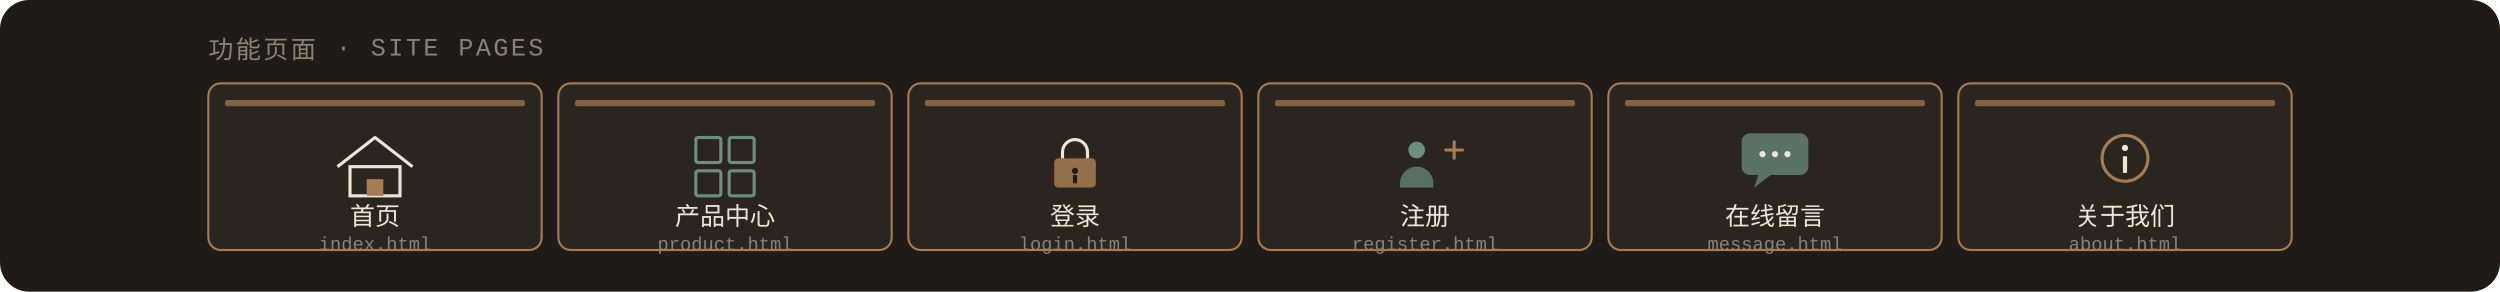
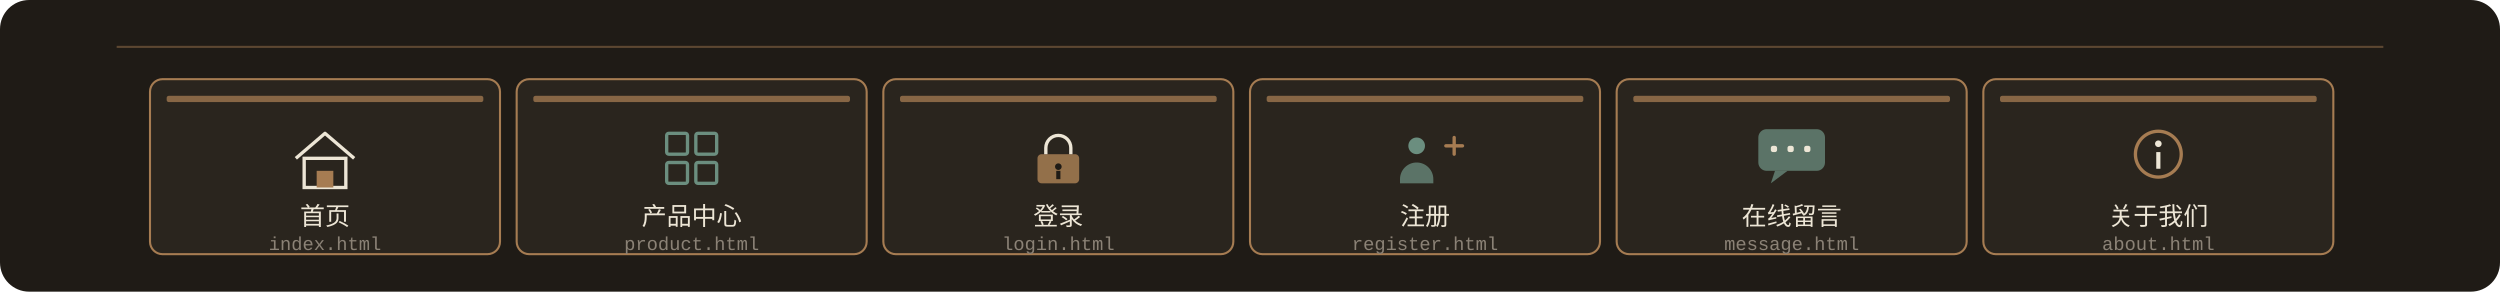
<svg xmlns="http://www.w3.org/2000/svg" viewBox="0 0 1200 140" width="100%" role="img" aria-labelledby="spTitle spDesc">
  <defs>
    <style>
      .sans { font-family: ui-sans-serif, system-ui, -apple-system, 'Segoe UI', Roboto, 'PingFang SC', 'Microsoft YaHei', sans-serif; }
      .mono { font-family: ui-monospace, 'SF Mono', 'Cascadia Mono', Menlo, Consolas, 'Courier New', monospace; }
    </style>
  </defs>
  <rect x="0" y="0" width="1200" height="140" rx="14" fill="#1F1B16" />
-   <text x="100" y="28" class="mono" font-size="12" fill="#8B8276" letter-spacing="1.2">功能页面 · SITE PAGES</text>
-   <g transform="translate(100,40)">
+   <rect x="56" y="22" width="1088" height="1" fill="#A67C52" opacity="0.45" />
+   <g transform="translate(72,38)">
    <g transform="translate(0,0)">
-       <rect x="0" y="0" width="160" height="80" rx="6" fill="#2A251E" stroke="#A67C52" stroke-width="1" />
-       <rect x="8" y="8" width="144" height="3" rx="1" fill="#A67C52" opacity="0.7" />
-       <path d="M62,40 L80,26 L98,40" stroke="#EDE6D6" stroke-width="1.5" fill="none" stroke-linejoin="round" />
-       <rect x="68" y="40" width="24" height="14" stroke="#EDE6D6" stroke-width="1.5" fill="none" />
-       <rect x="76" y="46" width="8" height="8" fill="#A67C52" />
-       <text x="80" y="68" text-anchor="middle" class="sans" font-size="12" fill="#EDE6D6">首页</text>
-       <text x="80" y="80" text-anchor="middle" class="mono" font-size="9" fill="#8B8276">index.html</text>
+       <rect x="0" y="0" width="168" height="84" rx="6" fill="#2A251E" stroke="#A67C52" stroke-width="1" />
+       <rect x="8" y="8" width="152" height="3" rx="1" fill="#A67C52" opacity="0.75" />
+       <path d="M70,38 L84,26 L98,38" stroke="#EDE6D6" stroke-width="1.6" fill="none" stroke-linejoin="round" />
+       <rect x="74" y="38" width="20" height="14" stroke="#EDE6D6" stroke-width="1.6" fill="none" />
+       <rect x="80" y="44" width="8" height="8" fill="#A67C52" />
+       <text x="84" y="70" text-anchor="middle" class="sans" font-size="12" fill="#EDE6D6">首页</text>
+       <text x="84" y="82" text-anchor="middle" class="mono" font-size="9" fill="#8B8276">index.html</text>
    </g>
-     <g transform="translate(168,0)">
-       <rect x="0" y="0" width="160" height="80" rx="6" fill="#2A251E" stroke="#A67C52" stroke-width="1" />
-       <rect x="8" y="8" width="144" height="3" rx="1" fill="#A67C52" opacity="0.7" />
-       <rect x="66" y="26" width="12" height="12" rx="1" stroke="#6B8E7F" stroke-width="1.5" fill="none" />
-       <rect x="82" y="26" width="12" height="12" rx="1" stroke="#6B8E7F" stroke-width="1.5" fill="none" />
-       <rect x="66" y="42" width="12" height="12" rx="1" stroke="#6B8E7F" stroke-width="1.5" fill="none" />
-       <rect x="82" y="42" width="12" height="12" rx="1" stroke="#6B8E7F" stroke-width="1.5" fill="none" />
-       <text x="80" y="68" text-anchor="middle" class="sans" font-size="12" fill="#EDE6D6">产品中心</text>
-       <text x="80" y="80" text-anchor="middle" class="mono" font-size="9" fill="#8B8276">product.html</text>
+     <g transform="translate(176,0)">
+       <rect x="0" y="0" width="168" height="84" rx="6" fill="#2A251E" stroke="#A67C52" stroke-width="1" />
+       <rect x="8" y="8" width="152" height="3" rx="1" fill="#A67C52" opacity="0.75" />
+       <rect x="72" y="26" width="10" height="10" rx="1" stroke="#6B8E7F" stroke-width="1.6" fill="none" />
+       <rect x="86" y="26" width="10" height="10" rx="1" stroke="#6B8E7F" stroke-width="1.6" fill="none" />
+       <rect x="72" y="40" width="10" height="10" rx="1" stroke="#6B8E7F" stroke-width="1.6" fill="none" />
+       <rect x="86" y="40" width="10" height="10" rx="1" stroke="#6B8E7F" stroke-width="1.6" fill="none" />
+       <text x="84" y="70" text-anchor="middle" class="sans" font-size="12" fill="#EDE6D6">产品中心</text>
+       <text x="84" y="82" text-anchor="middle" class="mono" font-size="9" fill="#8B8276">product.html</text>
    </g>
-     <g transform="translate(336,0)">
-       <rect x="0" y="0" width="160" height="80" rx="6" fill="#2A251E" stroke="#A67C52" stroke-width="1" />
-       <rect x="8" y="8" width="144" height="3" rx="1" fill="#A67C52" opacity="0.7" />
-       <rect x="70" y="36" width="20" height="14" rx="2" fill="#A67C52" opacity="0.85" />
-       <path d="M74,36 v-3 a6,6 0 0 1 12,0 v3" stroke="#EDE6D6" stroke-width="1.5" fill="none" />
-       <circle cx="80" cy="42" r="1.5" fill="#1F1B16" />
-       <rect x="79" y="44" width="2" height="4" fill="#1F1B16" />
-       <text x="80" y="68" text-anchor="middle" class="sans" font-size="12" fill="#EDE6D6">登录</text>
-       <text x="80" y="80" text-anchor="middle" class="mono" font-size="9" fill="#8B8276">login.html</text>
+     <g transform="translate(352,0)">
+       <rect x="0" y="0" width="168" height="84" rx="6" fill="#2A251E" stroke="#A67C52" stroke-width="1" />
+       <rect x="8" y="8" width="152" height="3" rx="1" fill="#A67C52" opacity="0.75" />
+       <rect x="74" y="36" width="20" height="14" rx="2" fill="#A67C52" opacity="0.85" />
+       <path d="M78,36 v-3 a6,6 0 0 1 12,0 v3" stroke="#EDE6D6" stroke-width="1.6" fill="none" />
+       <circle cx="84" cy="42" r="1.6" fill="#1F1B16" />
+       <rect x="83" y="44" width="2" height="4" fill="#1F1B16" />
+       <text x="84" y="70" text-anchor="middle" class="sans" font-size="12" fill="#EDE6D6">登录</text>
+       <text x="84" y="82" text-anchor="middle" class="mono" font-size="9" fill="#8B8276">login.html</text>
    </g>
-     <g transform="translate(504,0)">
-       <rect x="0" y="0" width="160" height="80" rx="6" fill="#2A251E" stroke="#A67C52" stroke-width="1" />
-       <rect x="8" y="8" width="144" height="3" rx="1" fill="#A67C52" opacity="0.7" />
-       <circle cx="76" cy="32" r="4" fill="#6B8E7F" />
-       <path d="M68,50 v-2 a8,8 0 0 1 16,0 v2" fill="#6B8E7F" opacity="0.7" />
-       <path d="M94,28 v8 M90,32 h8" stroke="#A67C52" stroke-width="1.5" stroke-linecap="round" />
-       <text x="80" y="68" text-anchor="middle" class="sans" font-size="12" fill="#EDE6D6">注册</text>
-       <text x="80" y="80" text-anchor="middle" class="mono" font-size="9" fill="#8B8276">register.html</text>
+     <g transform="translate(528,0)">
+       <rect x="0" y="0" width="168" height="84" rx="6" fill="#2A251E" stroke="#A67C52" stroke-width="1" />
+       <rect x="8" y="8" width="152" height="3" rx="1" fill="#A67C52" opacity="0.75" />
+       <circle cx="80" cy="32" r="4" fill="#6B8E7F" />
+       <path d="M72,50 v-2 a8,8 0 0 1 16,0 v2" fill="#6B8E7F" opacity="0.75" />
+       <path d="M98,28 v8 M94,32 h8" stroke="#A67C52" stroke-width="1.6" stroke-linecap="round" />
+       <text x="84" y="70" text-anchor="middle" class="sans" font-size="12" fill="#EDE6D6">注册</text>
+       <text x="84" y="82" text-anchor="middle" class="mono" font-size="9" fill="#8B8276">register.html</text>
    </g>
-     <g transform="translate(672,0)">
-       <rect x="0" y="0" width="160" height="80" rx="6" fill="#2A251E" stroke="#A67C52" stroke-width="1" />
-       <rect x="8" y="8" width="144" height="3" rx="1" fill="#A67C52" opacity="0.7" />
-       <rect x="64" y="24" width="32" height="20" rx="4" fill="#6B8E7F" opacity="0.75" />
-       <path d="M72,44 l-2,6 l8,-6" fill="#6B8E7F" opacity="0.75" />
-       <circle cx="74" cy="34" r="1.5" fill="#EDE6D6" />
-       <circle cx="80" cy="34" r="1.5" fill="#EDE6D6" />
-       <circle cx="86" cy="34" r="1.5" fill="#EDE6D6" />
-       <text x="80" y="68" text-anchor="middle" class="sans" font-size="12" fill="#EDE6D6">在线留言</text>
-       <text x="80" y="80" text-anchor="middle" class="mono" font-size="9" fill="#8B8276">message.html</text>
+     <g transform="translate(704,0)">
+       <rect x="0" y="0" width="168" height="84" rx="6" fill="#2A251E" stroke="#A67C52" stroke-width="1" />
+       <rect x="8" y="8" width="152" height="3" rx="1" fill="#A67C52" opacity="0.75" />
+       <rect x="68" y="24" width="32" height="20" rx="4" fill="#6B8E7F" opacity="0.75" />
+       <path d="M76,44 l-2,6 l8,-6" fill="#6B8E7F" opacity="0.75" />
+       <rect x="74" y="32" width="3" height="3" rx="1" fill="#EDE6D6" />
+       <rect x="82" y="32" width="3" height="3" rx="1" fill="#EDE6D6" />
+       <rect x="90" y="32" width="3" height="3" rx="1" fill="#EDE6D6" />
+       <text x="84" y="70" text-anchor="middle" class="sans" font-size="12" fill="#EDE6D6">在线留言</text>
+       <text x="84" y="82" text-anchor="middle" class="mono" font-size="9" fill="#8B8276">message.html</text>
    </g>
-     <g transform="translate(840,0)">
-       <rect x="0" y="0" width="160" height="80" rx="6" fill="#2A251E" stroke="#A67C52" stroke-width="1" />
-       <rect x="8" y="8" width="144" height="3" rx="1" fill="#A67C52" opacity="0.7" />
-       <circle cx="80" cy="36" r="11" stroke="#A67C52" stroke-width="1.5" fill="none" />
-       <circle cx="80" cy="31" r="1.5" fill="#EDE6D6" />
-       <rect x="79" y="35" width="2" height="8" fill="#EDE6D6" />
-       <text x="80" y="68" text-anchor="middle" class="sans" font-size="12" fill="#EDE6D6">关于我们</text>
-       <text x="80" y="80" text-anchor="middle" class="mono" font-size="9" fill="#8B8276">about.html</text>
+     <g transform="translate(880,0)">
+       <rect x="0" y="0" width="168" height="84" rx="6" fill="#2A251E" stroke="#A67C52" stroke-width="1" />
+       <rect x="8" y="8" width="152" height="3" rx="1" fill="#A67C52" opacity="0.75" />
+       <circle cx="84" cy="36" r="11" stroke="#A67C52" stroke-width="1.6" fill="none" />
+       <circle cx="84" cy="31" r="1.6" fill="#EDE6D6" />
+       <rect x="83" y="35" width="2" height="8" fill="#EDE6D6" />
+       <text x="84" y="70" text-anchor="middle" class="sans" font-size="12" fill="#EDE6D6">关于我们</text>
+       <text x="84" y="82" text-anchor="middle" class="mono" font-size="9" fill="#8B8276">about.html</text>
    </g>
  </g>
</svg>
